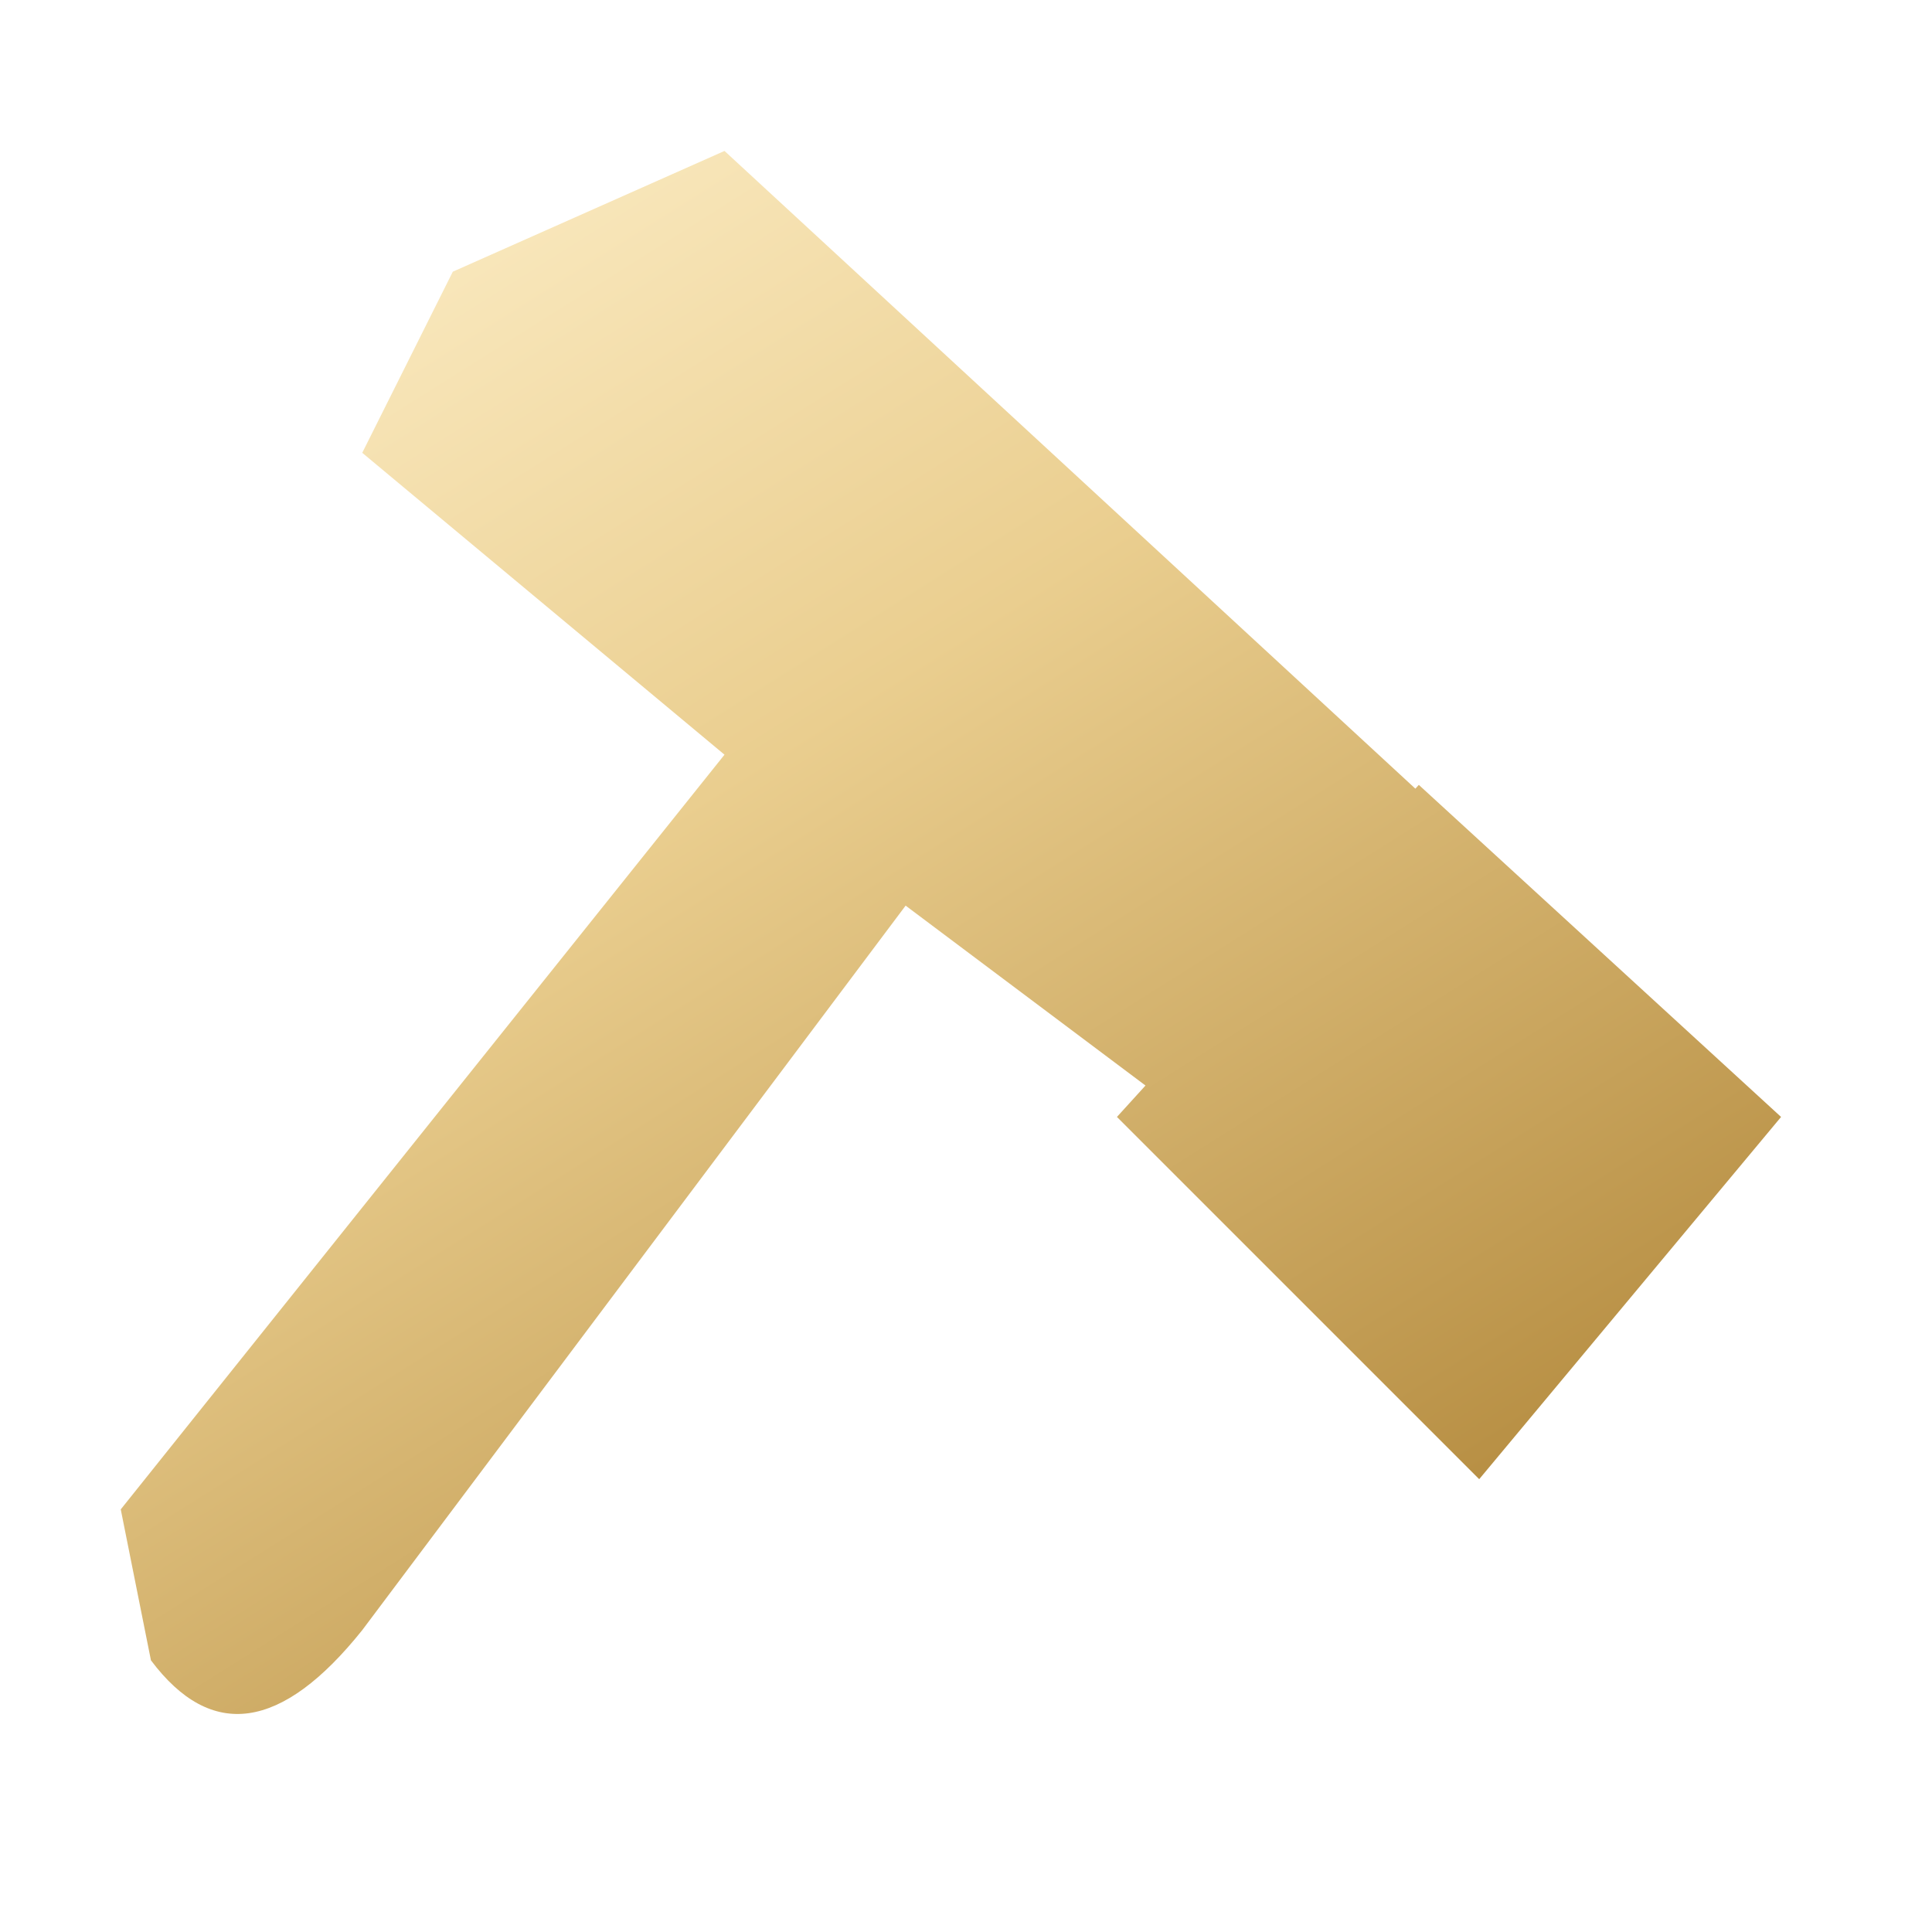
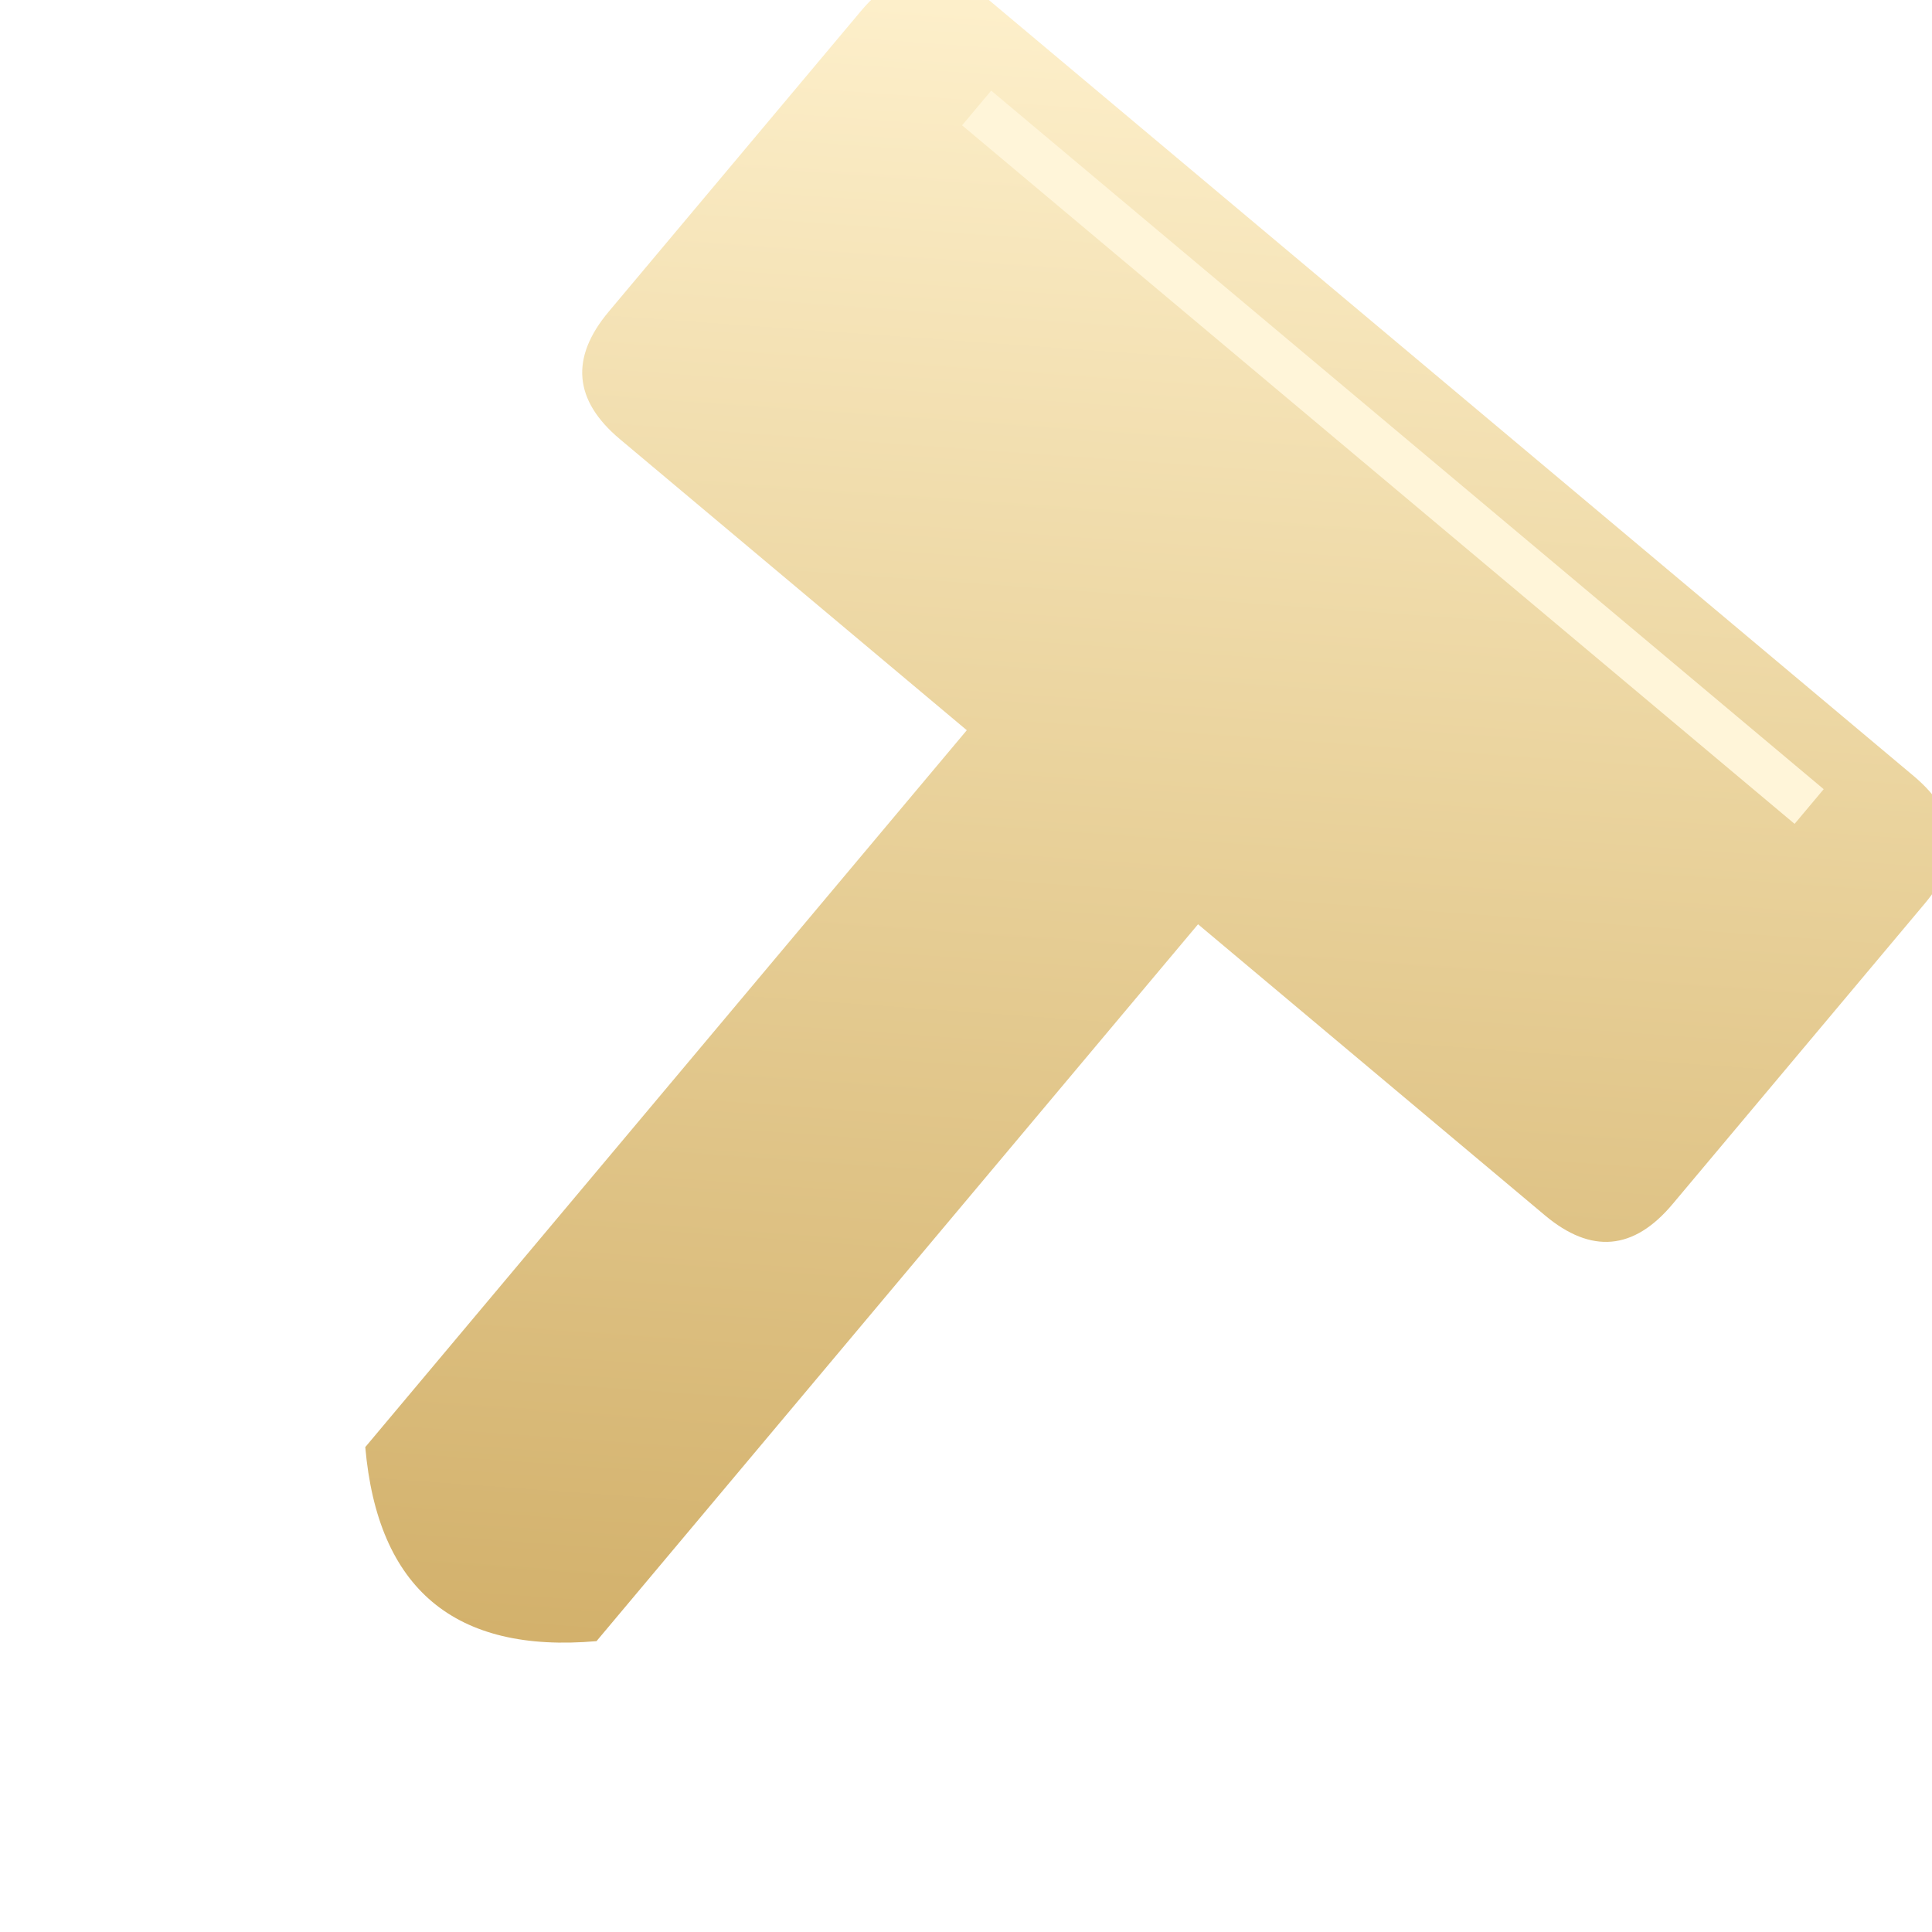
<svg xmlns="http://www.w3.org/2000/svg" width="64" height="64" viewBox="0 0 64 64">
  <defs>
    <linearGradient id="ivory" x1="0" y1="0" x2=".65" y2="1">
      <stop stop-color="#fff2cf" />
-       <stop offset=".45" stop-color="#eace8f" />
-       <stop offset="1" stop-color="#b58c40" />
+       <stop offset=".45" stop-color="#ead39d" />
+       <stop offset="1" stop-color="#d0ad66" />
    </linearGradient>
  </defs>
  <g fill="url(#ivory)">
-     <path d="m11 7 9-4 26 24-8 10-12-9-18 24Q4 57 1 53L0 48 20 23 8 13ZM43 24l12 11-10 12-12-12Z" transform="translate(4 2)" />
+     <g transform="rotate(40 32 32)">
+       <path d="M12 7H52Q55 7 55 10V23Q55 26 52 26H12Q9 26 9 23V10Q9 7 12 7ZM27 26H37V57Q32 62 27 57Z" />
+       <path d="M14 10H50" stroke="#fff5d9" stroke-width="1.5" fill="none" />
+     </g>
  </g>
</svg>
